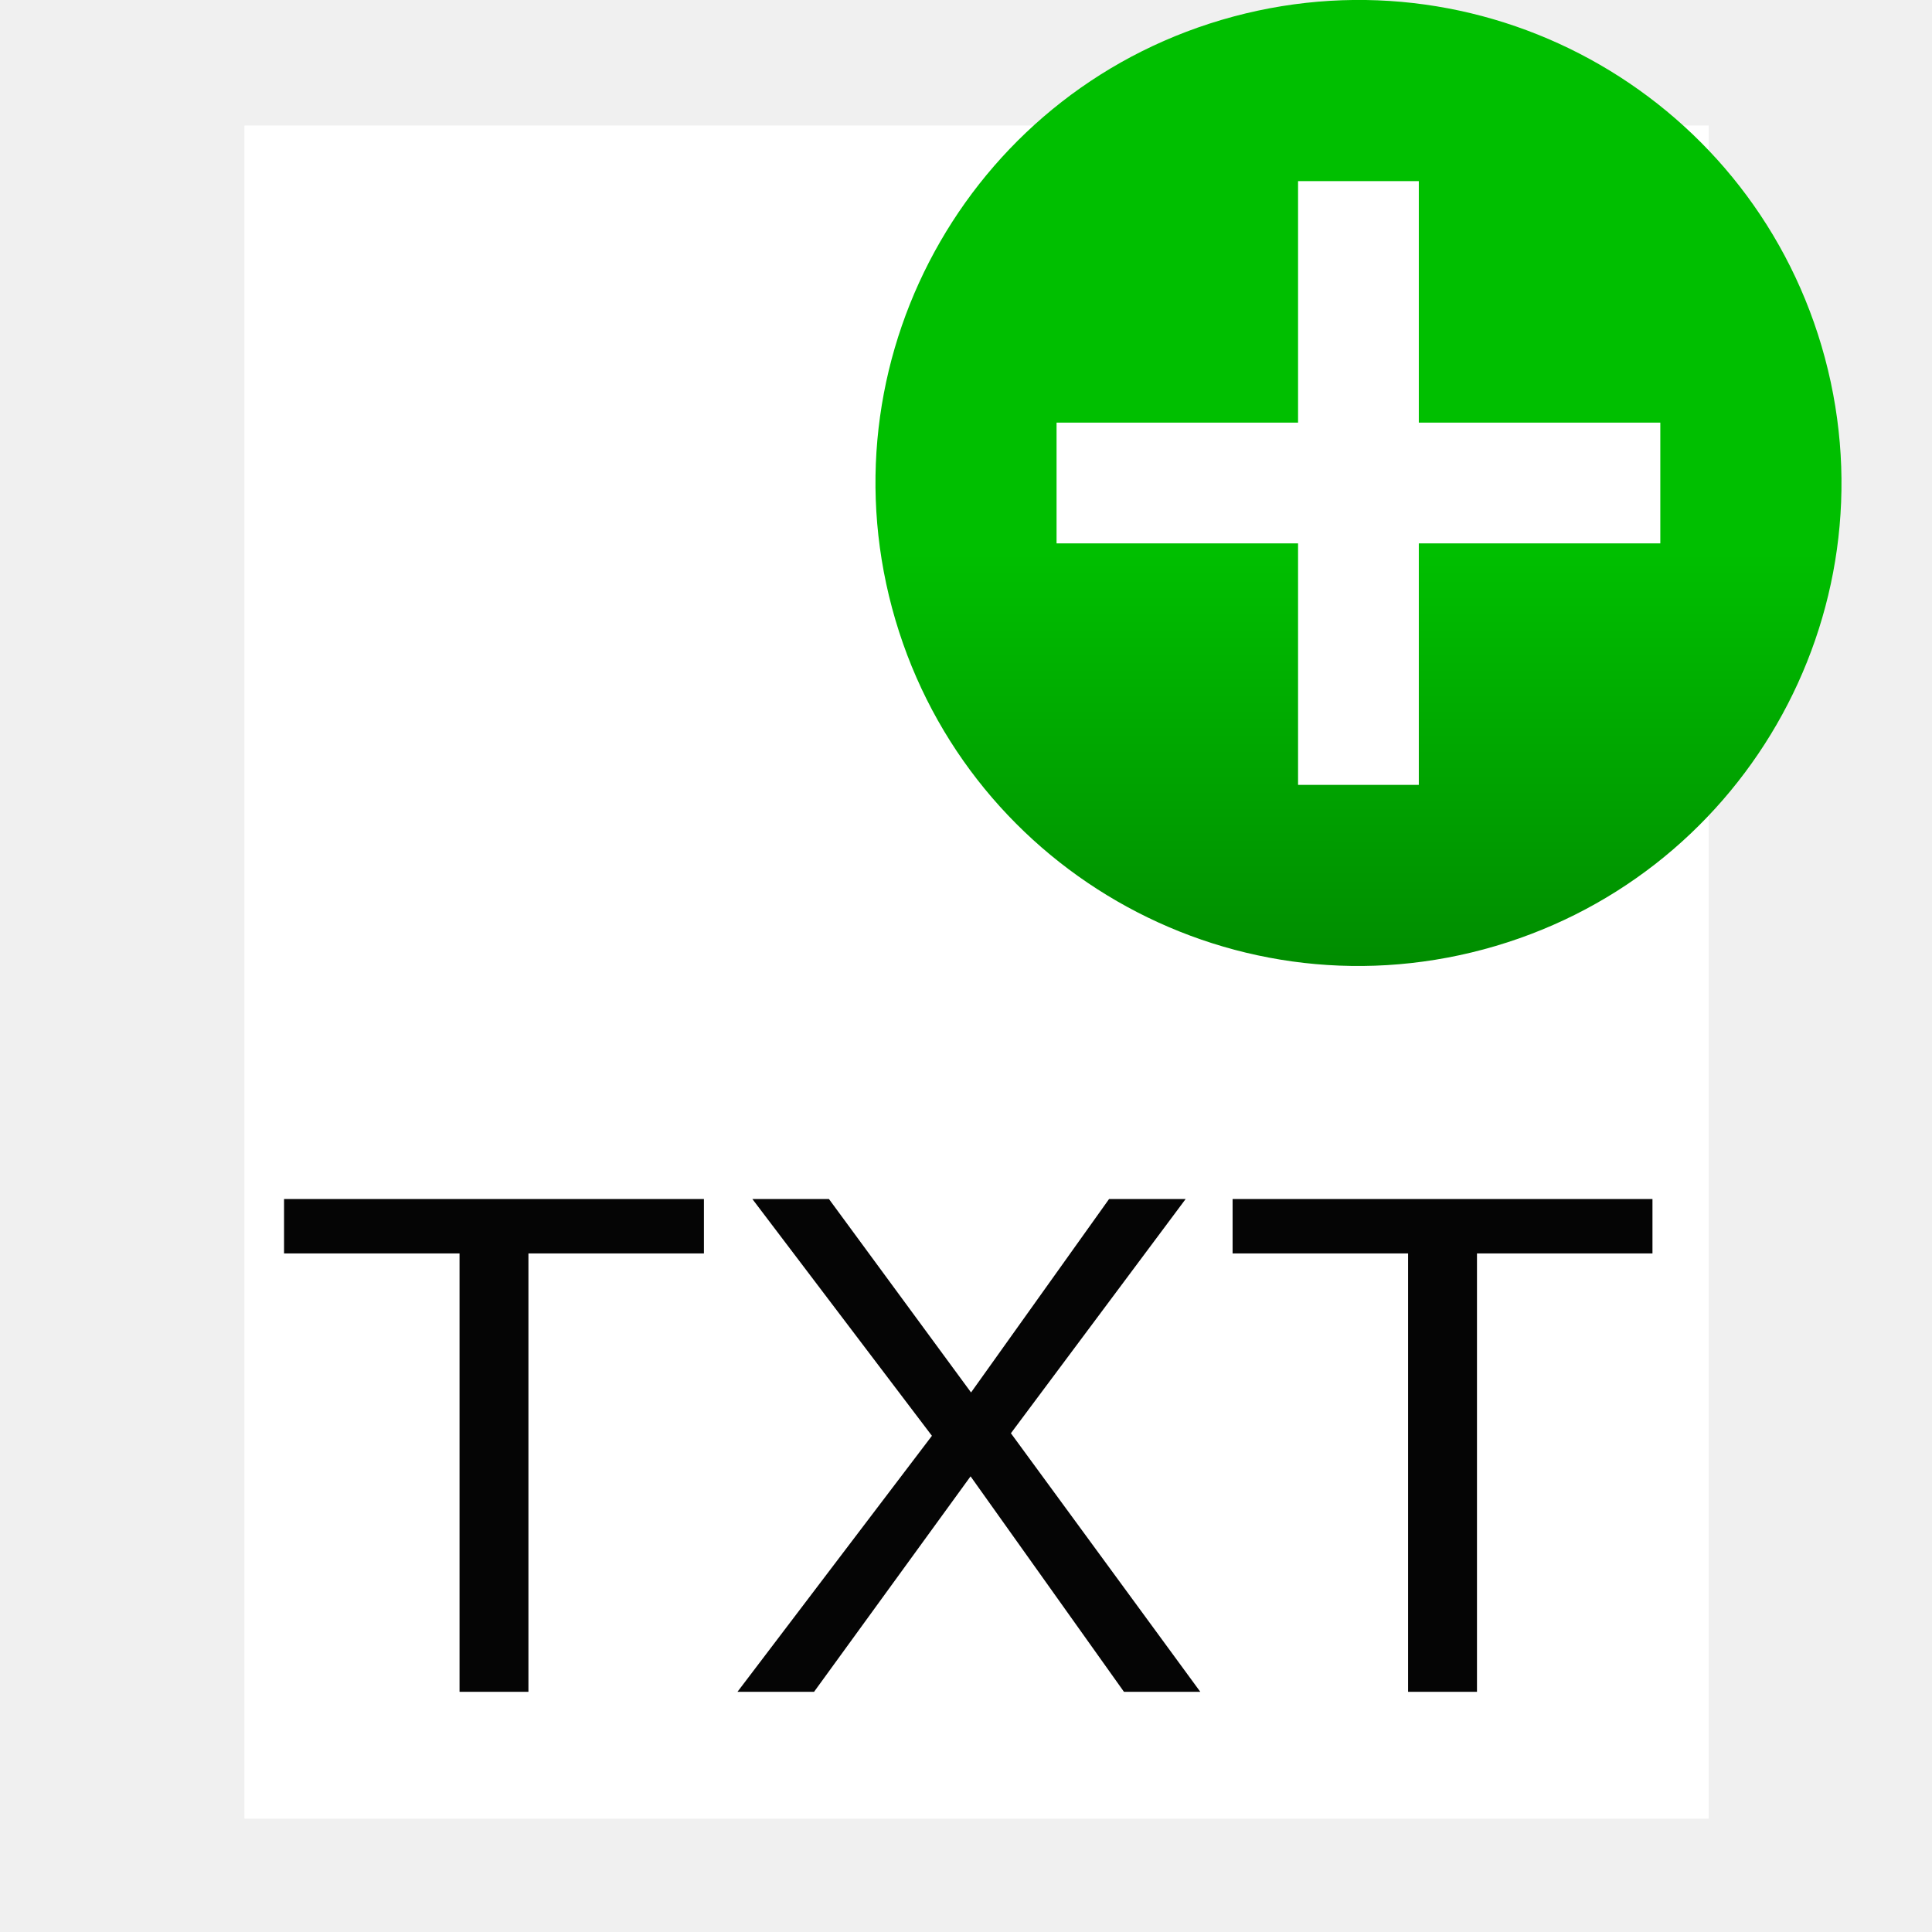
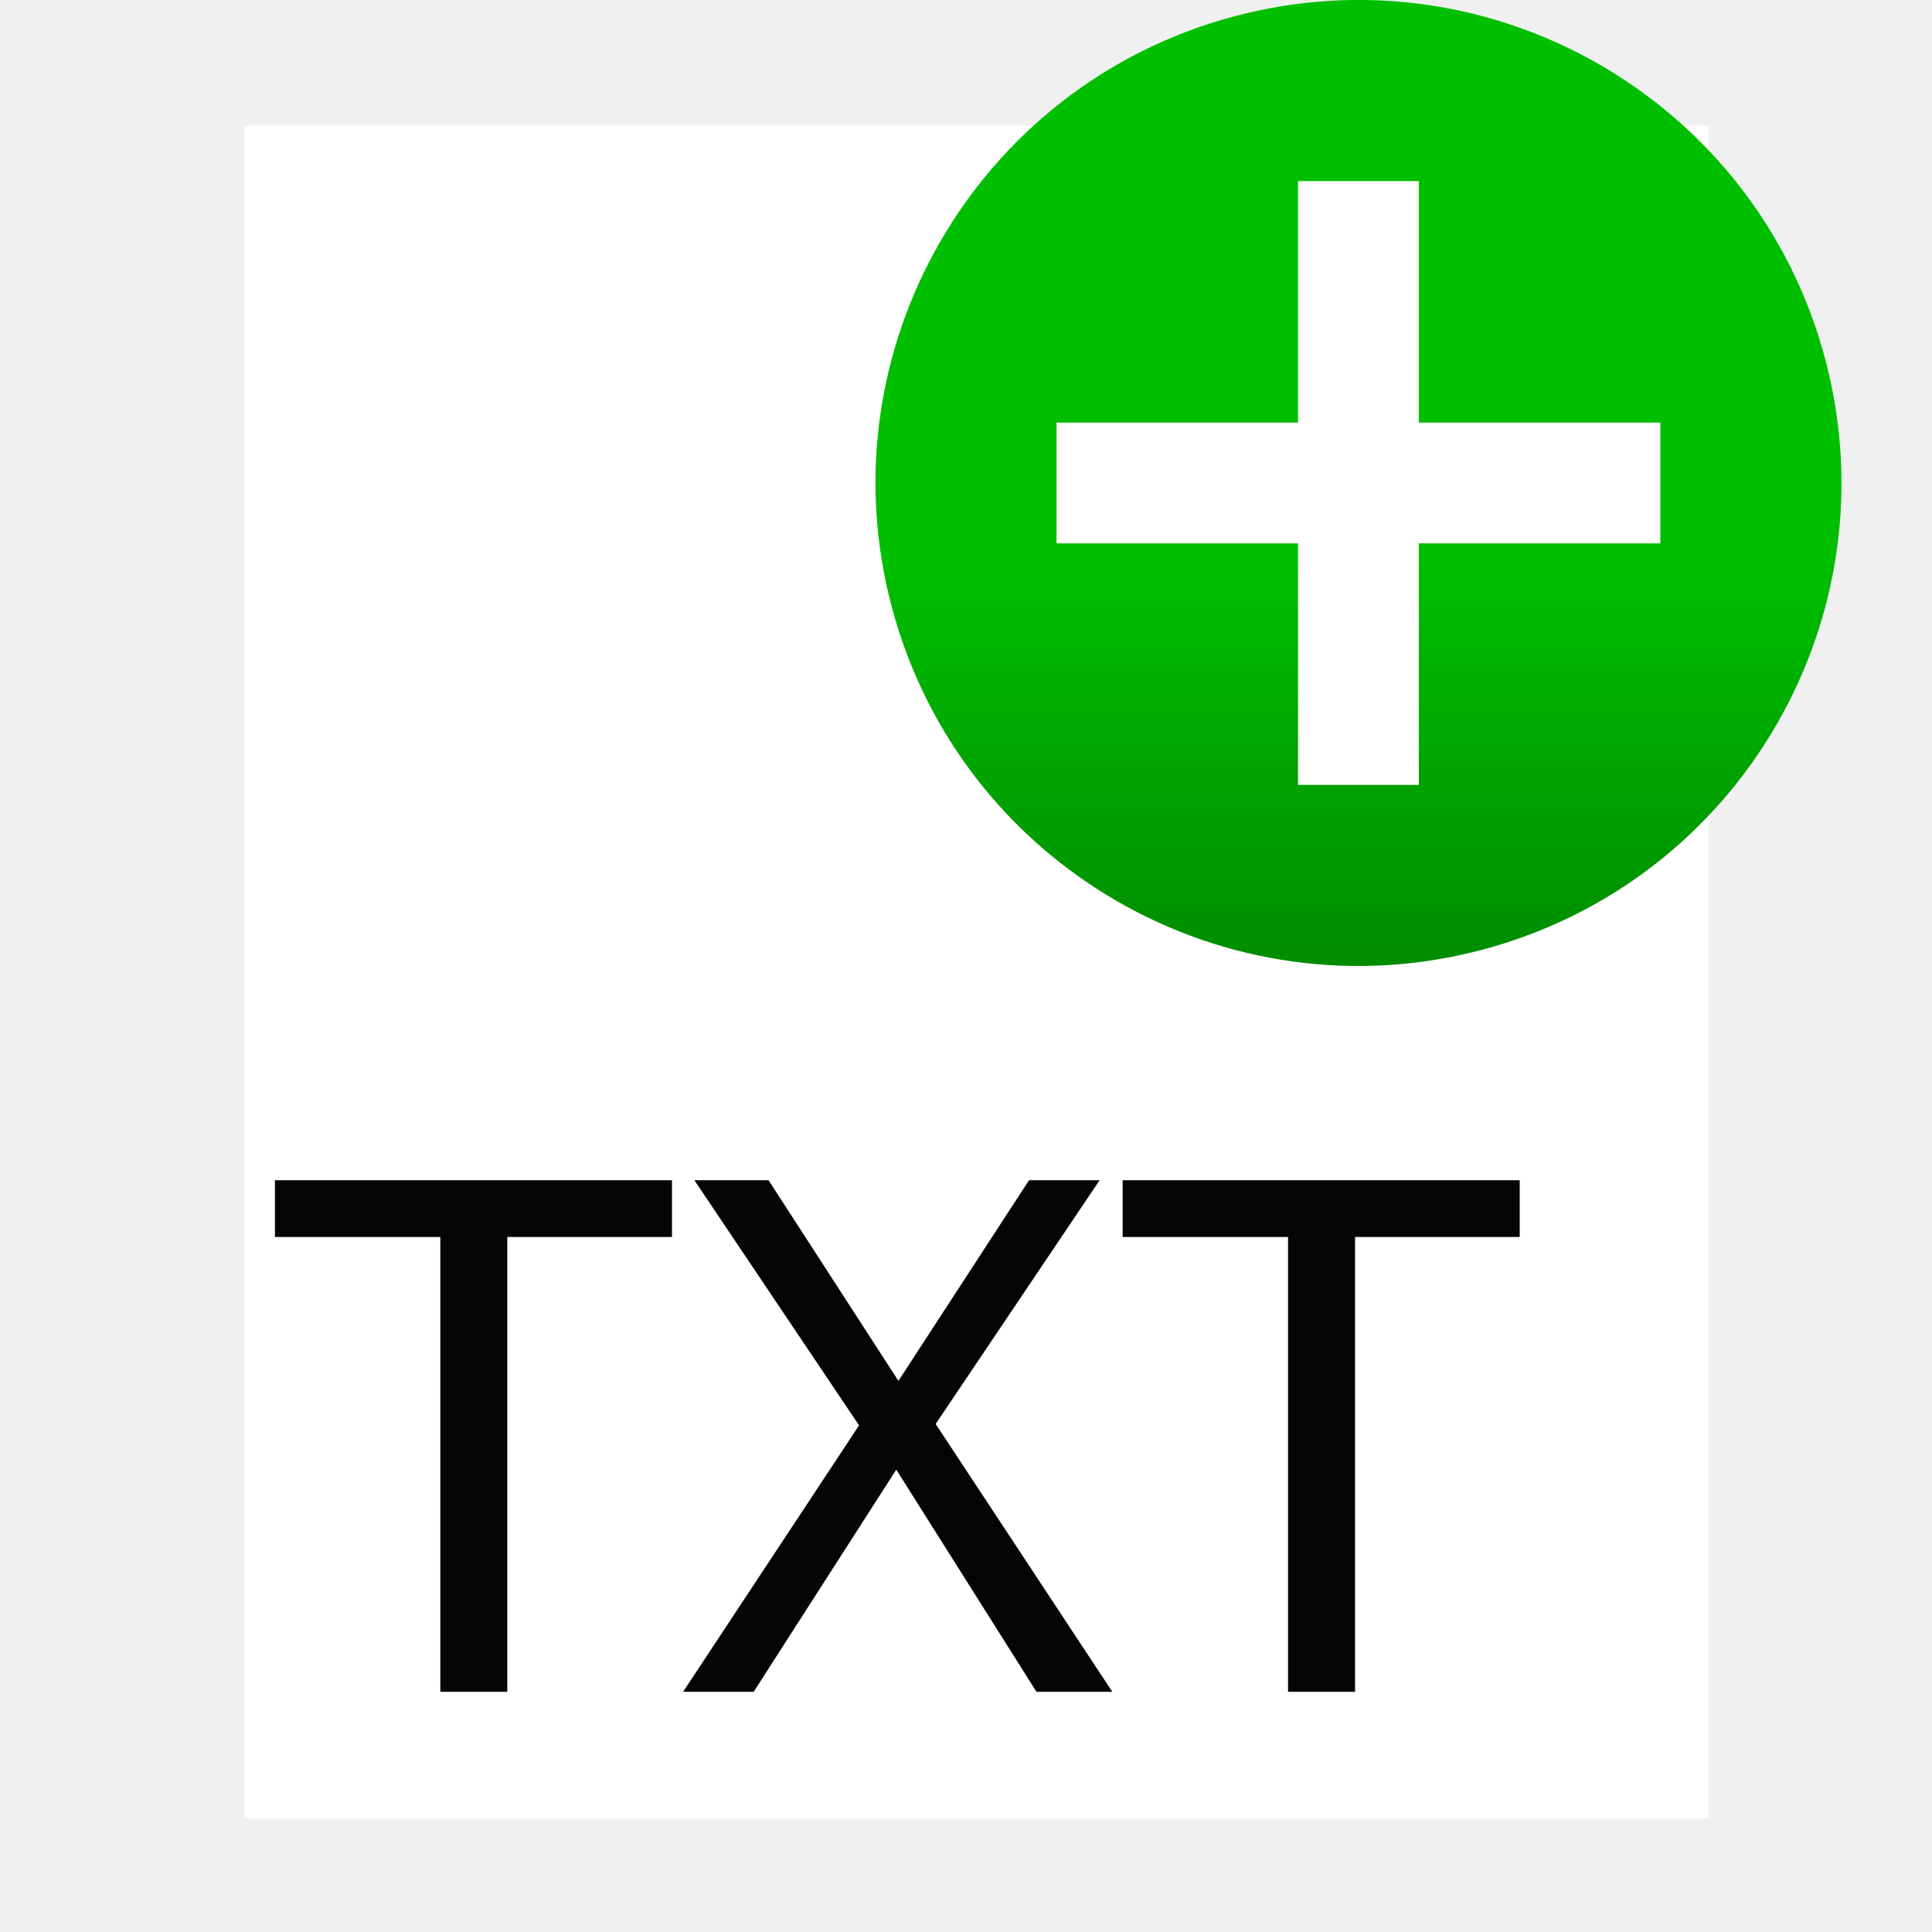
<svg xmlns="http://www.w3.org/2000/svg" xmlns:xlink="http://www.w3.org/1999/xlink" width="128" height="128" version="1.1" id="svg141">
  <defs id="defs105">
    <linearGradient id="o" x1="122" x2="122" y1="62" y2="9.933" gradientUnits="userSpaceOnUse">
      <stop offset="0" stop-color="#004d00" stop-opacity="0" id="stop2" />
      <stop offset=".5" stop-color="#004d00" id="stop4" />
      <stop offset="1" stop-color="#004d00" stop-opacity="0" id="stop6" />
    </linearGradient>
    <linearGradient id="n" x1="-80.003" x2="-45.097" y1="-131.931" y2="-131.931" gradientTransform="rotate(90 -32.39 30.867)scale(.73882)" gradientUnits="userSpaceOnUse">
      <stop offset="0" stop-color="#fff" id="stop9" />
      <stop offset="1" stop-color="#fff" stop-opacity="0" id="stop11" />
    </linearGradient>
    <linearGradient id="m" x1="328.124" x2="336.981" y1="120.812" y2="87.759" gradientUnits="userSpaceOnUse">
      <stop offset="0" stop-color="#0f0" id="stop14" />
      <stop offset="1" stop-color="#006500" id="stop16" />
    </linearGradient>
    <linearGradient id="j" x1="-86.12" x2="-56.358" y1="-381.099" y2="-373.124" gradientTransform="rotate(90 -90 50.002)" gradientUnits="userSpaceOnUse">
      <stop offset="0" stop-color="#008c00" id="stop19" />
      <stop offset="1" stop-color="#00bf00" id="stop21" />
    </linearGradient>
    <linearGradient id="a">
      <stop offset="0" stop-color="#fff" id="stop24" />
      <stop offset="1" stop-color="#555753" id="stop26" />
    </linearGradient>
    <linearGradient xlink:href="#a" id="e" x1="94.344" x2="86.536" y1="102.345" y2="94.537" gradientUnits="userSpaceOnUse" />
    <linearGradient xlink:href="#a" id="f" x1="95" x2="86.587" y1="103" y2="94.587" gradientUnits="userSpaceOnUse" />
    <linearGradient id="g" x1="95" x2="87.293" y1="103" y2="95.293" gradientUnits="userSpaceOnUse">
      <stop offset="0" stop-color="#fff" id="stop31" />
      <stop offset="1" stop-color="#393b38" id="stop33" />
    </linearGradient>
    <linearGradient id="h" x1="96" x2="88" y1="104" y2="96" gradientUnits="userSpaceOnUse">
      <stop offset="0" stop-color="#888a85" id="stop36" />
      <stop offset=".007" stop-color="#8c8e89" id="stop38" />
      <stop offset=".067" stop-color="#abaca9" id="stop40" />
      <stop offset=".135" stop-color="#c5c6c4" id="stop42" />
      <stop offset=".211" stop-color="#dbdbda" id="stop44" />
      <stop offset=".301" stop-color="#ebebeb" id="stop46" />
      <stop offset=".412" stop-color="#f7f7f6" id="stop48" />
      <stop offset=".568" stop-color="#fdfdfd" id="stop50" />
      <stop offset="1" stop-color="#fff" id="stop52" />
    </linearGradient>
    <radialGradient id="k" cx="343.999" cy="92" r="36" gradientTransform="rotate(90 -90 50.002)" gradientUnits="userSpaceOnUse">
      <stop offset="0" stop-color="#e5ff00" id="stop55" />
      <stop offset="1" stop-color="#bff500" stop-opacity="0" id="stop57" />
    </radialGradient>
    <radialGradient id="d" cx="102" cy="112.305" r="139.559" gradientTransform="matrix(.97872 0 0 .98182 1.362 1.164)" gradientUnits="userSpaceOnUse">
      <stop offset="0" stop-color="#535557" id="stop60" />
      <stop offset=".114" stop-color="#898a8c" id="stop62" />
      <stop offset=".203" stop-color="#ececec" id="stop64" />
      <stop offset=".236" stop-color="#fafafa" id="stop66" />
      <stop offset=".272" stop-color="#fff" id="stop68" />
      <stop offset=".531" stop-color="#fafafa" id="stop70" />
      <stop offset=".845" stop-color="#ebecec" id="stop72" />
      <stop offset="1" stop-color="#e1e2e3" id="stop74" />
    </radialGradient>
    <radialGradient id="c" cx="102" cy="112.305" r="139.559" gradientUnits="userSpaceOnUse">
      <stop offset="0" stop-color="#00537d" id="stop77" />
      <stop offset=".015" stop-color="#186389" id="stop79" />
      <stop offset=".056" stop-color="#558ca8" id="stop81" />
      <stop offset=".096" stop-color="#89afc3" id="stop83" />
      <stop offset=".136" stop-color="#b3ccd8" id="stop85" />
      <stop offset=".174" stop-color="#d4e2e9" id="stop87" />
      <stop offset=".21" stop-color="#ecf2f5" id="stop89" />
      <stop offset=".243" stop-color="#fafcfd" id="stop91" />
      <stop offset=".272" stop-color="#fff" id="stop93" />
    </radialGradient>
    <filter id="i" width="1.144" height="1.144" x="-0.072" y="-0.072">
      <feGaussianBlur stdDeviation="2.16" id="feGaussianBlur96" />
    </filter>
    <filter id="b" width="1.052" height="1.045" x="-0.026" y="-0.022">
      <feGaussianBlur stdDeviation="1.039" id="feGaussianBlur99" />
    </filter>
    <clipPath id="l">
      <circle cx="343.999" cy="92" r="36" id="circle102" />
    </clipPath>
  </defs>
  <rect style="fill:#ffffff;stroke-width:0" id="rect424" width="97.013" height="112.175" x="16.194" y="8.315" />
  <g transform="translate(-6)" id="g135">
    <circle cx="343.999" cy="92" r="36" style="fill:url(#j)" transform="rotate(165 204.133 43.075)scale(.8887)" id="circle123" />
    <path d="M118 16v16h-16v8h16v16h8V40h16v-8h-16V16z" style="fill:#fff;fill-rule:evenodd" id="path133" transform="translate(-26 -4)" />
  </g>
-   <text x="17.409" y="114.093" style="font-size:48.316px;font-family:Sans;letter-spacing:0;word-spacing:0;opacity:0.979;fill:#3b3b3b;stroke-width:1.248;stroke-dasharray:none" transform="scale(1.017902,0.9824124)" id="text139">
-     <tspan x="17.409" y="114.093" font-size="38.73" style="font-size:48.316px;font-family:'Liberation Sans';fill:#000000;fill-opacity:1;stroke-width:1.248;stroke-dasharray:none" id="tspan137">TXT</tspan>
+   <text x="17.409" y="114.093" style="font-size:48.316px;font-family:sans-serif;letter-spacing:0;word-spacing:0;opacity:0.979;fill:#3b3b3b;stroke-width:1.248;stroke-dasharray:none" transform="scale(1.017902,0.9824124)" id="text139">
+     <tspan x="17.409" y="114.093" font-size="38.73" style="font-size:48.316px;font-family:sans-serif;fill:#000000;fill-opacity:1;stroke-width:1.248;stroke-dasharray:none" id="tspan137">TXT</tspan>
  </text>
</svg>
